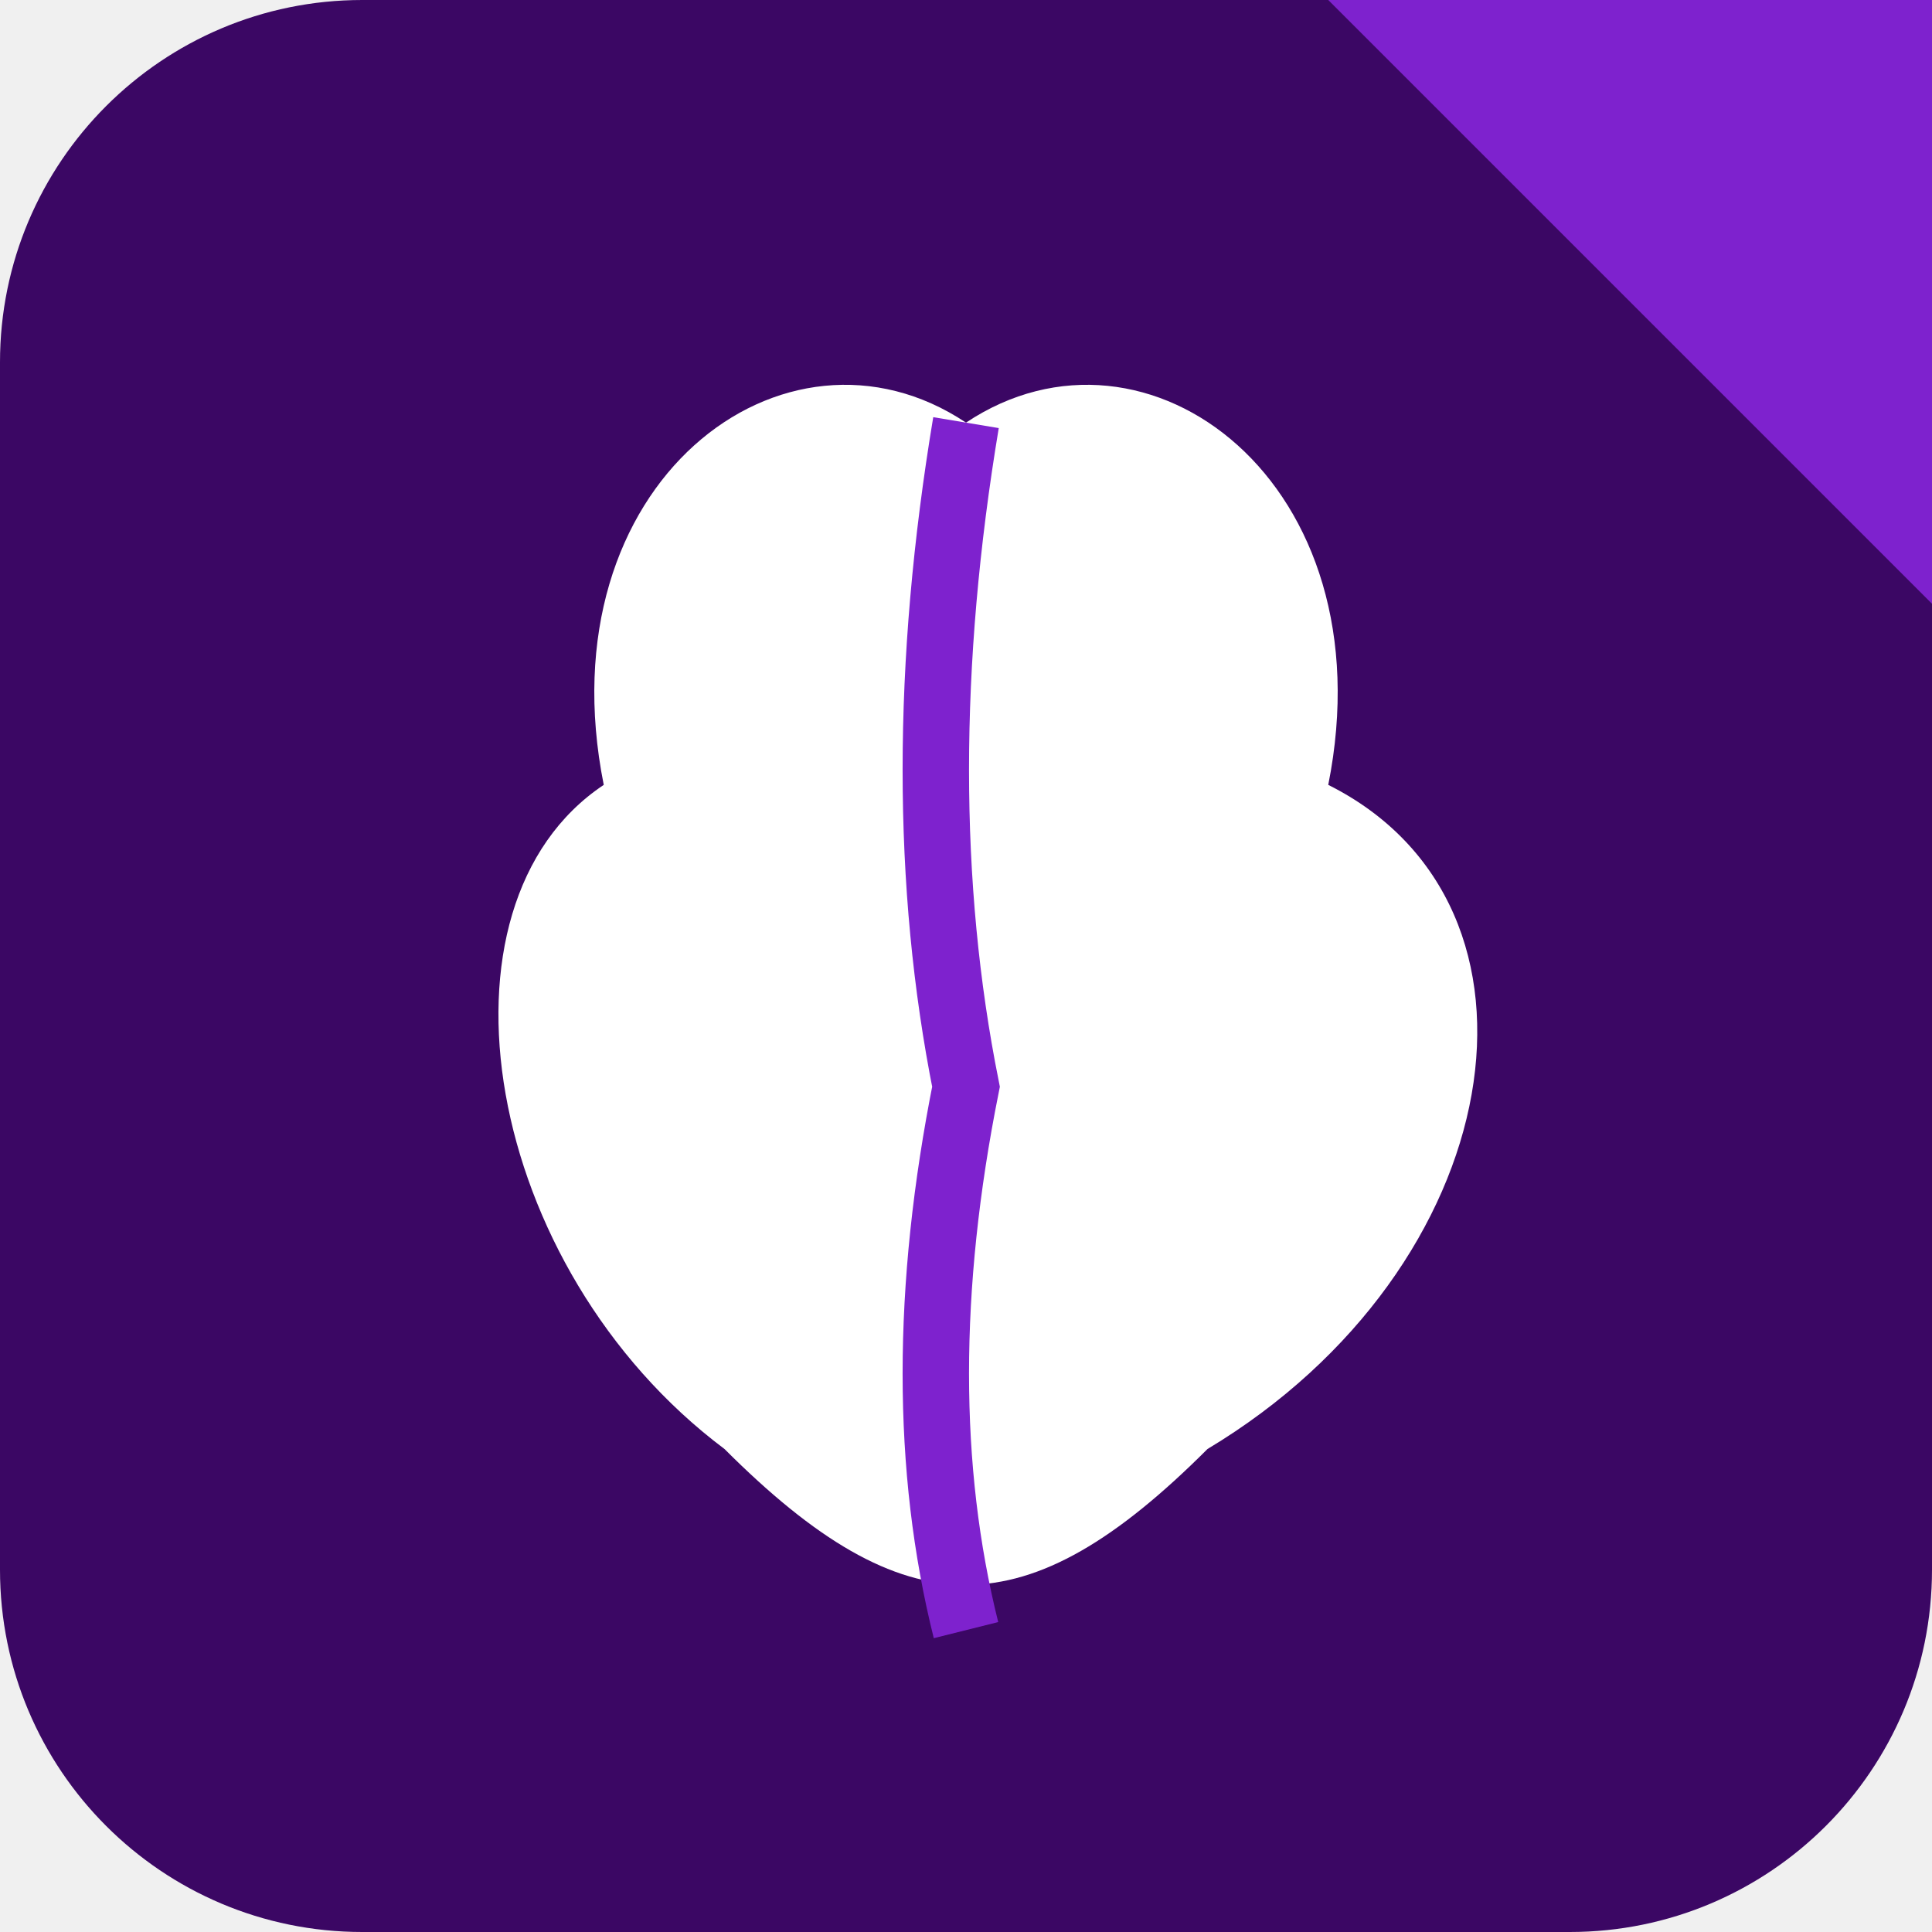
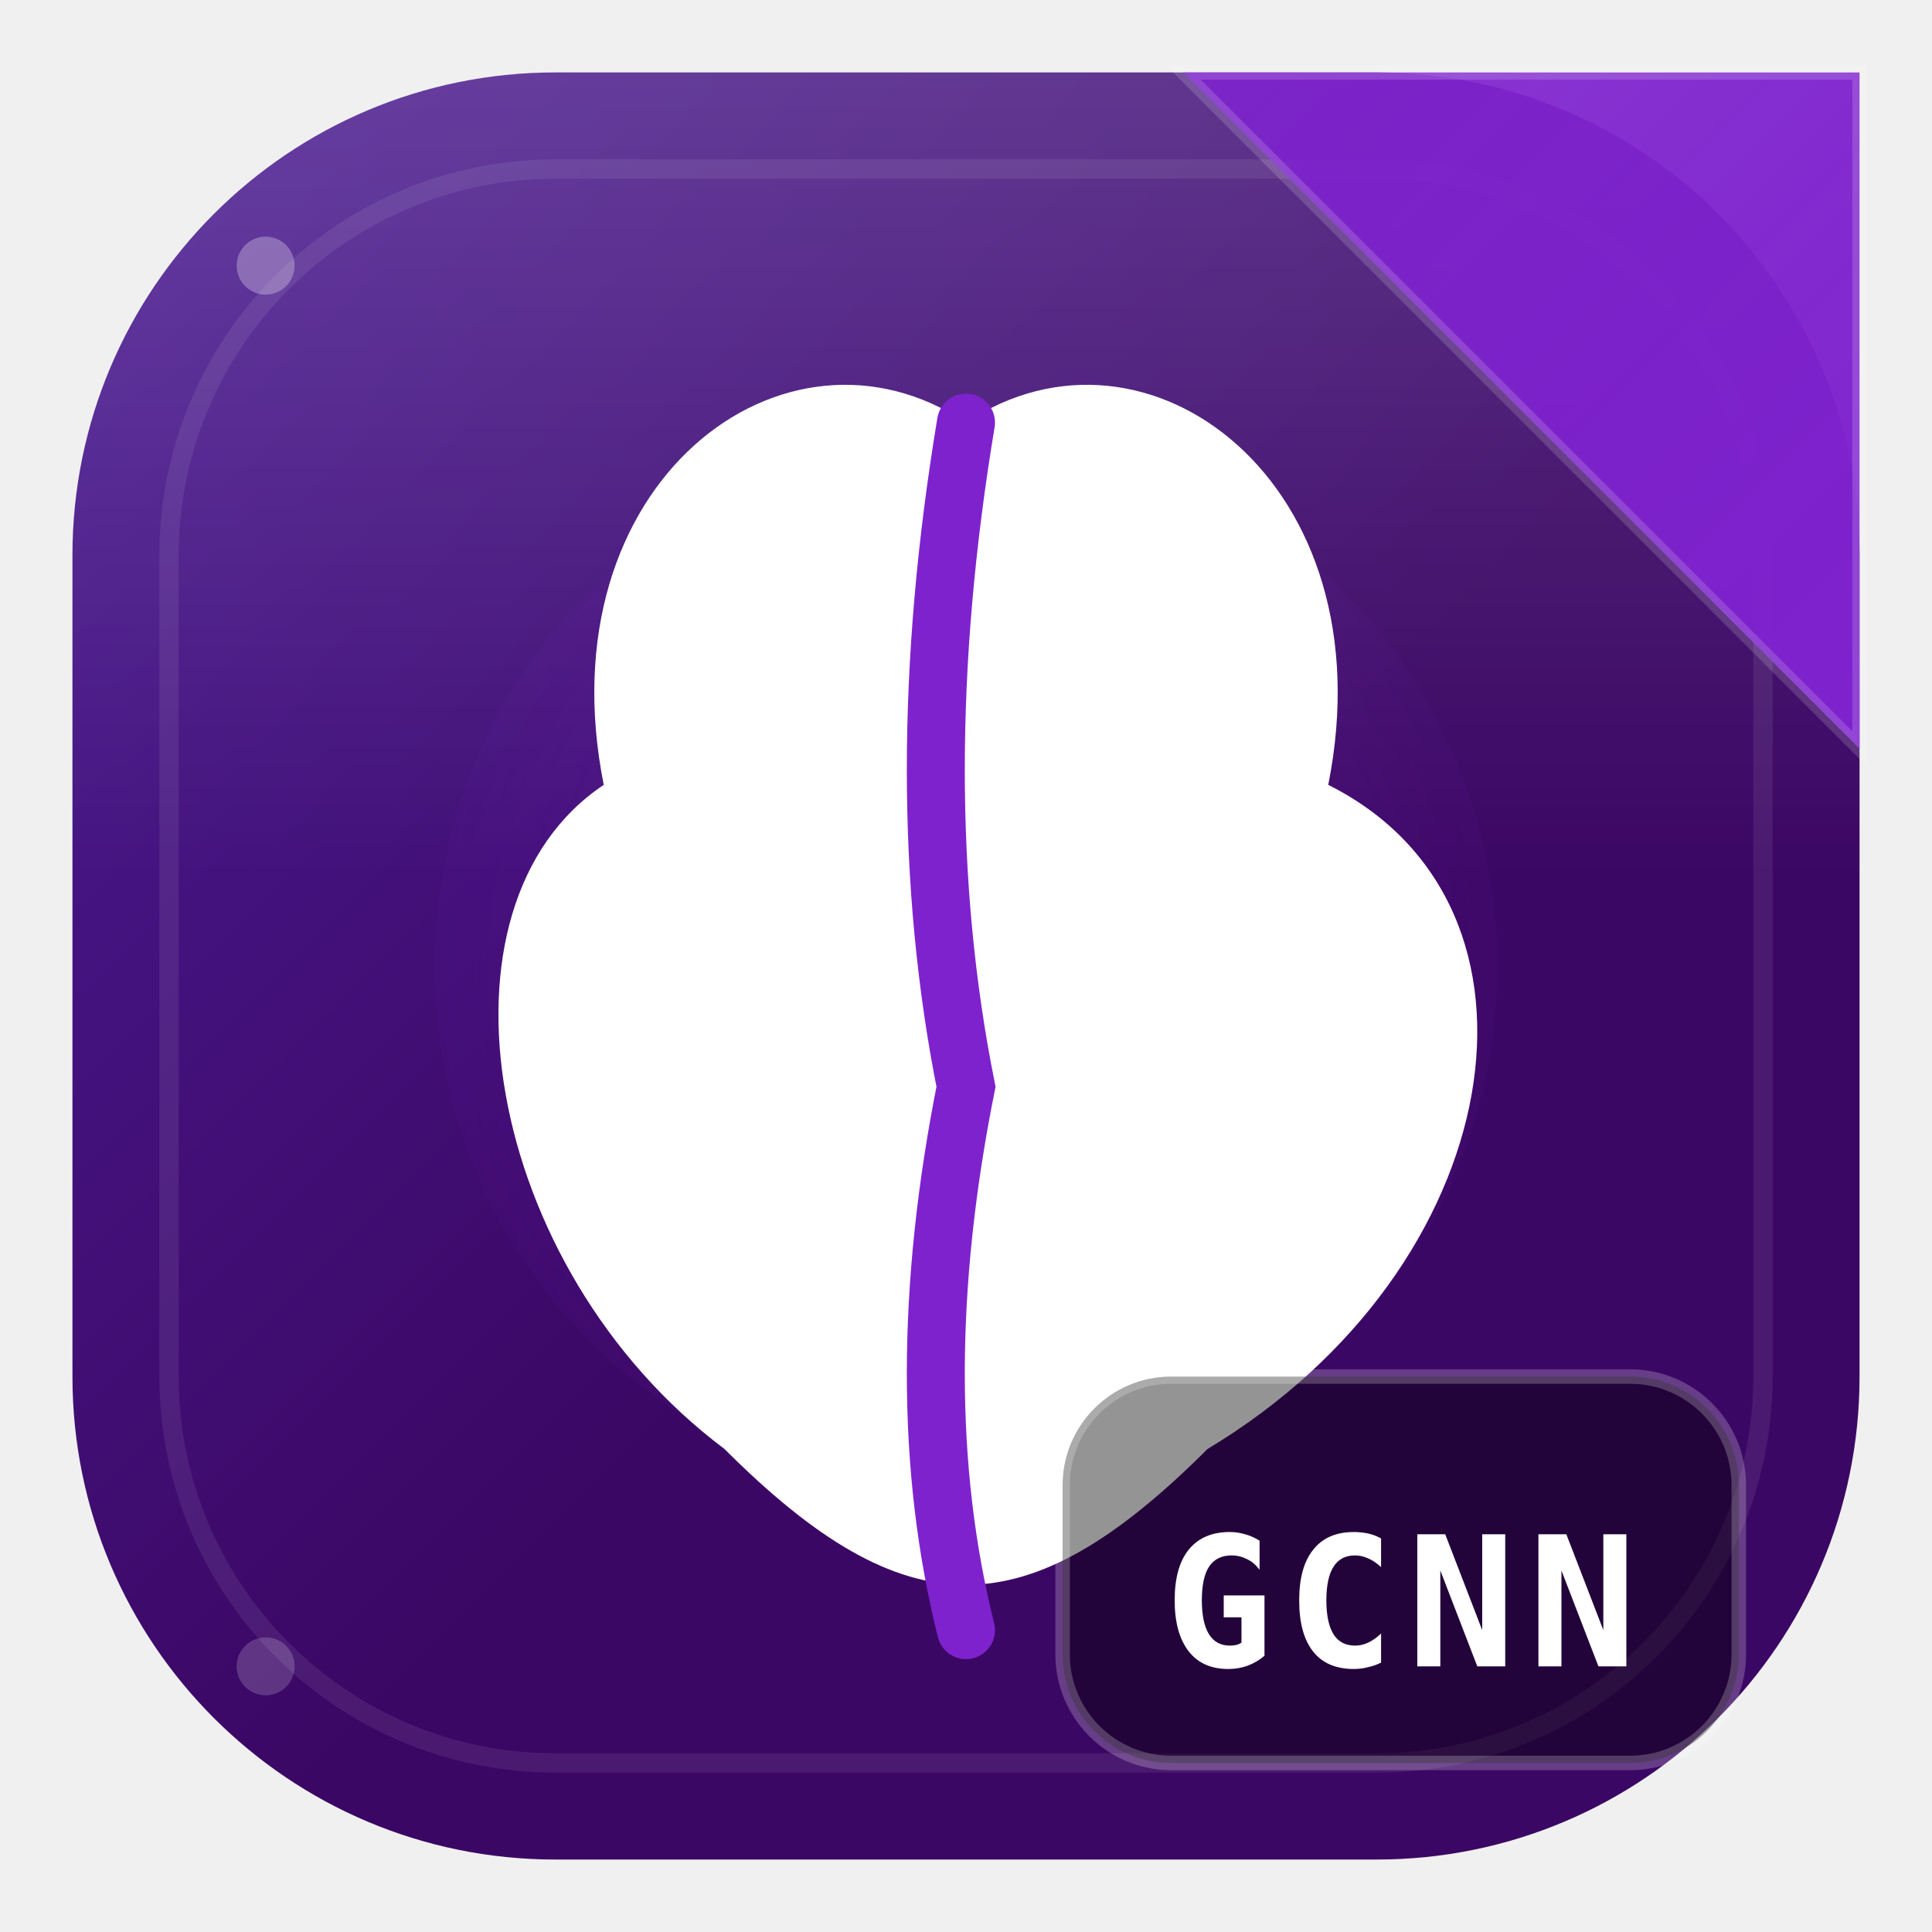
- <svg xmlns="http://www.w3.org/2000/svg" viewBox="0 0 32 32">
-   <rect x="0" y="0" width="32" height="32" rx="6" fill="#3b0764" />
-   <path d="M 32 0 L 32 10 L 22 0 Z" fill="#7e22ce" />
-   <path d="M 10 13 C 9 8, 13 5, 16 7 C 19 5, 23 8, 22 13 C 26 15, 25 21, 20 24 C 17 27, 15 27, 12 24 C 8 21, 7 15, 10 13 Z" fill="#ffffff" />
-   <path d="M 16 7 Q 15 13, 16 18 Q 15 23, 16 27" stroke="#7e22ce" stroke-width="1.1" fill="none" />
+ <svg xmlns="http://www.w3.org/2000/svg" viewBox="0 0 80 80" aria-label="GCNN 2027 logo">
+   <defs>
+     <linearGradient id="tileH" x1="0" y1="0" x2="1" y2="1">
+       <stop offset="0%" stop-color="#4c1d95" />
+       <stop offset="55%" stop-color="#3b0764" />
+       <stop offset="100%" stop-color="#3b0764" />
+     </linearGradient>
+     <linearGradient id="accH" x1="0" y1="0" x2="1" y2="1">
+       <stop offset="0%" stop-color="#7e22ce" stop-opacity="0.9" />
+       <stop offset="100%" stop-color="#7e22ce" />
+     </linearGradient>
+     <radialGradient id="glowH" cx="0.5" cy="0.5" r="0.6">
+       <stop offset="0%" stop-color="#7e22ce" stop-opacity="0.3" />
+       <stop offset="100%" stop-color="#7e22ce" stop-opacity="0" />
+     </radialGradient>
+     <linearGradient id="hiH" x1="0" y1="0" x2="0" y2="1">
+       <stop offset="0%" stop-color="#ffffff" stop-opacity="0.16" />
+       <stop offset="45%" stop-color="#ffffff" stop-opacity="0" />
+     </linearGradient>
+   </defs>
+   <rect x="3" y="3" width="74" height="74" rx="20" fill="url(#tileH)" />
+   <rect x="3" y="3" width="74" height="74" rx="20" fill="url(#hiH)" />
+   <rect x="7" y="7" width="66" height="66" rx="16" fill="none" stroke="rgba(255,255,255,0.08)" stroke-width="0.8" />
+   <path d="M 77 3 L 77 31 L 49 3 Z" fill="url(#accH)" />
+   <path d="M 77 3 L 77 31 L 49 3 Z" fill="none" stroke="rgba(255,255,255,0.16)" stroke-width="0.6" />
+   <ellipse cx="40" cy="40" rx="22" ry="22" fill="url(#glowH)" />
+   <path d="M 25 32.5 C 22.5 20, 32.5 12.5, 40 17.5 C 47.5 12.5, 57.5 20, 55 32.5 C 65 37.5, 62.5 52.5, 50 60 C 42.5 67.5, 37.5 67.5, 30 60 C 20 52.5, 17.5 37.5, 25 32.5 Z" fill="#ffffff" />
+   <path d="M 40 17.5 Q 37.5 32.5, 40 45 Q 37.5 57.5, 40 67.5" stroke="#7e22ce" stroke-width="2.4" fill="none" stroke-linecap="round" />
+   <circle cx="11" cy="11" r="1.2" fill="rgba(255,255,255,0.28)" />
+   <circle cx="11" cy="69" r="1.2" fill="rgba(255,255,255,0.18)" />
+   <g transform="translate(44 57)">
+     <rect x="0" y="0" width="28" height="16" rx="4.5" fill="rgba(0,0,0,0.42)" stroke="rgba(255,255,255,0.22)" stroke-width="0.6" />
+     <text x="14" y="12" text-anchor="middle" font-family="'JetBrains Mono', monospace" font-size="7.5" font-weight="700" fill="#ffffff" letter-spacing="0.5">GCNN</text>
+   </g>
</svg>
